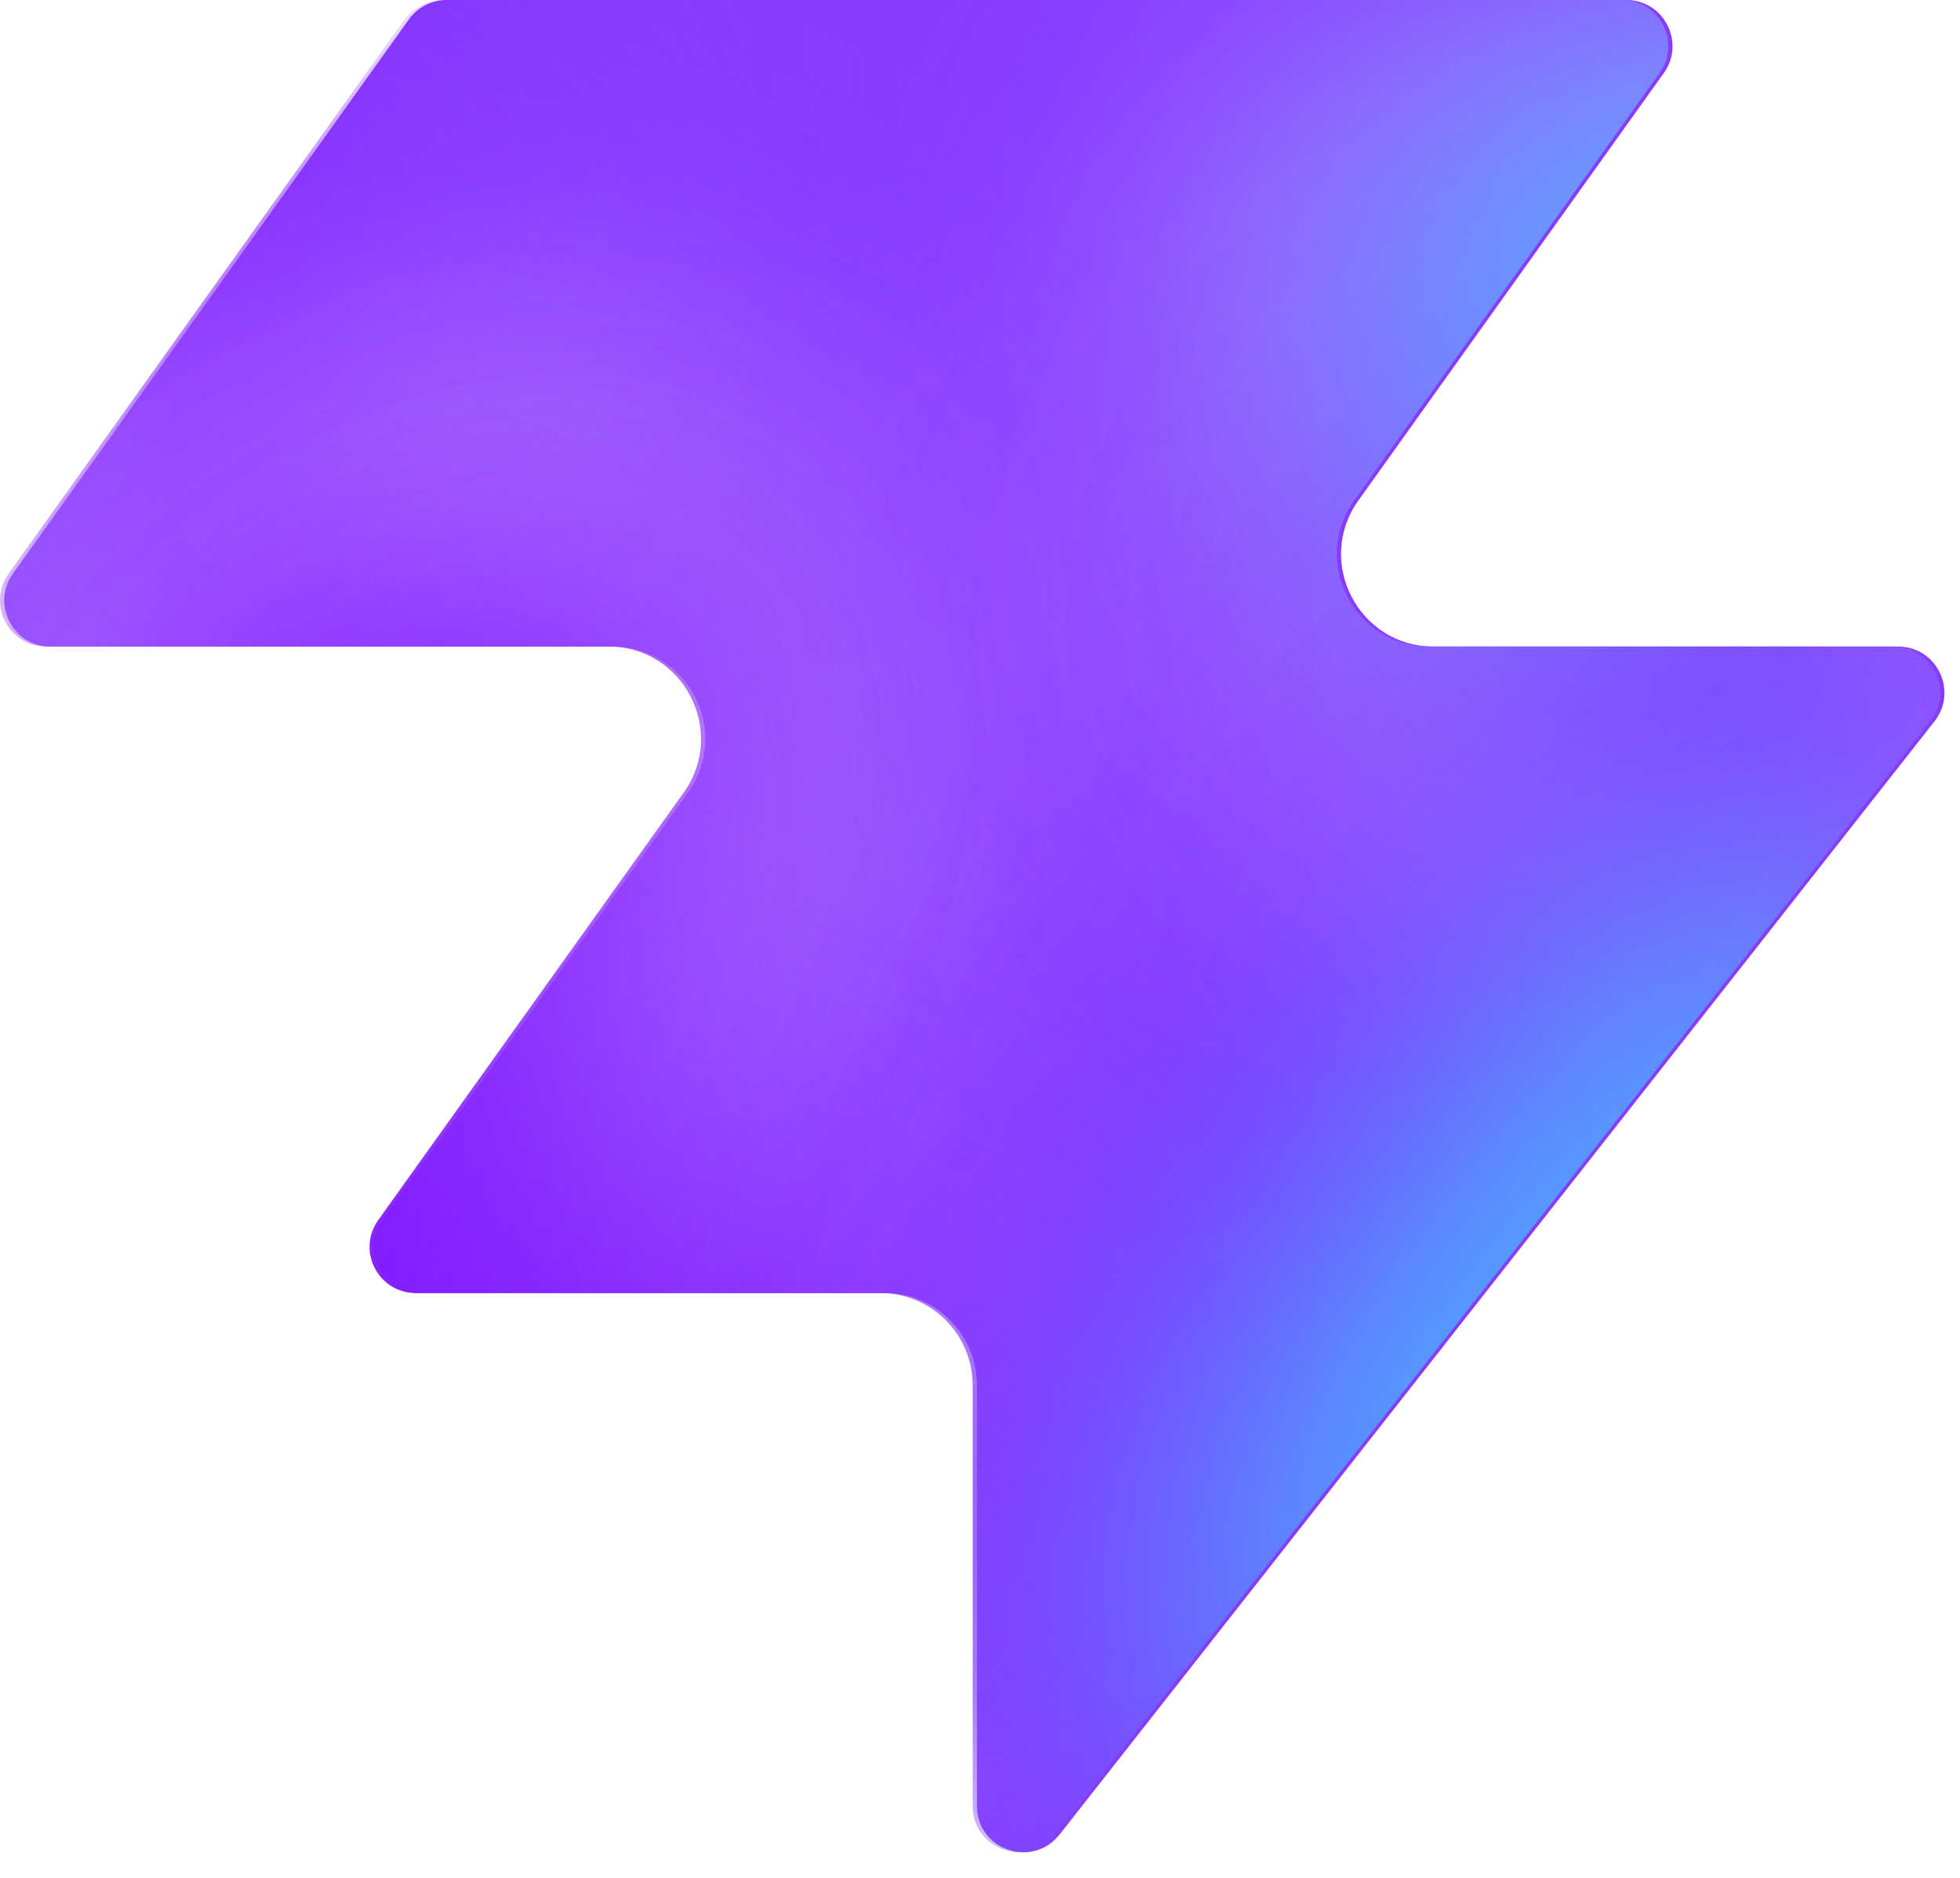
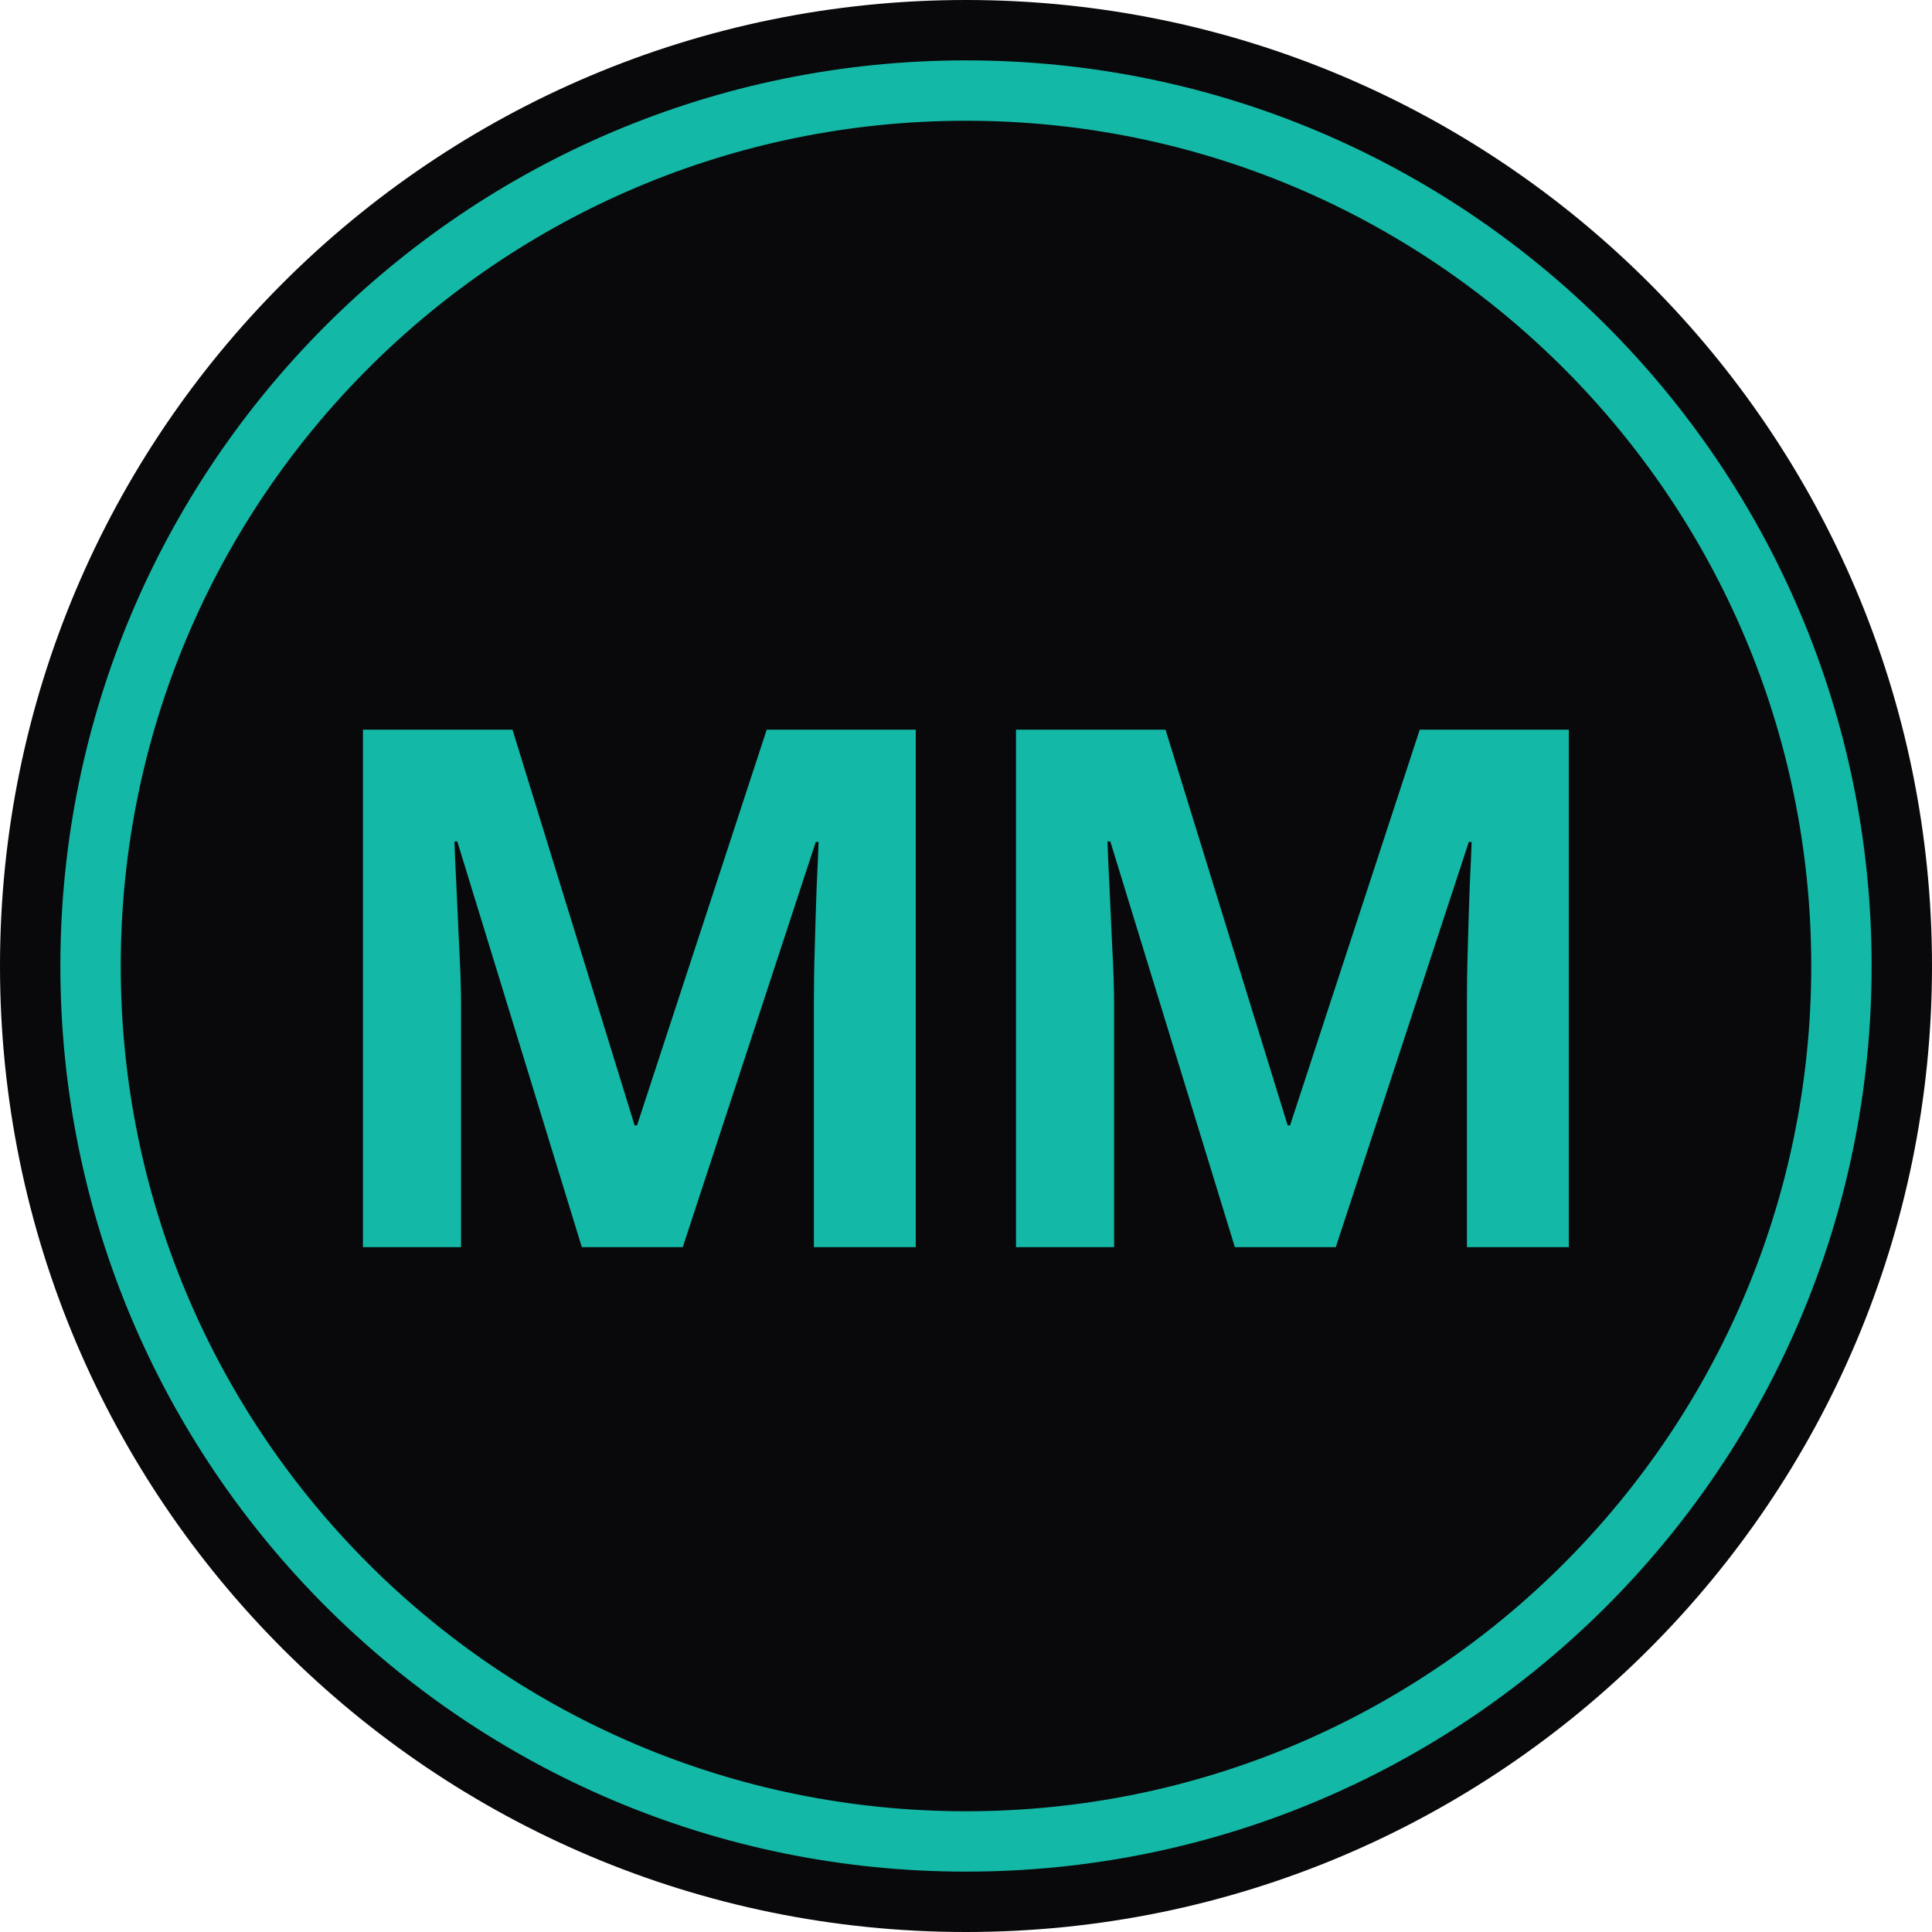
- <svg xmlns="http://www.w3.org/2000/svg" width="48" height="46" fill="none" viewBox="0 0 48 46">
-   <path fill="#863bff" d="M25.946 44.938c-.664.845-2.021.375-2.021-.698V33.937a2.26 2.26 0 0 0-2.262-2.262H10.287c-.92 0-1.456-1.04-.92-1.788l7.48-10.471c1.07-1.497 0-3.578-1.842-3.578H1.237c-.92 0-1.456-1.04-.92-1.788L10.013.474c.214-.297.556-.474.92-.474h28.894c.92 0 1.456 1.04.92 1.788l-7.48 10.471c-1.07 1.498 0 3.579 1.842 3.579h11.377c.943 0 1.473 1.088.89 1.83L25.947 44.94z" style="fill:#863bff;fill:color(display-p3 .525 .23 1);fill-opacity:1" />
-   <mask id="a" width="48" height="46" x="0" y="0" maskUnits="userSpaceOnUse" style="mask-type:alpha">
-     <path fill="#000" d="M25.842 44.938c-.664.844-2.021.375-2.021-.698V33.937a2.26 2.26 0 0 0-2.262-2.262H10.183c-.92 0-1.456-1.04-.92-1.788l7.48-10.471c1.07-1.498 0-3.579-1.842-3.579H1.133c-.92 0-1.456-1.04-.92-1.787L9.91.473c.214-.297.556-.474.92-.474h28.894c.92 0 1.456 1.04.92 1.788l-7.48 10.471c-1.07 1.498 0 3.578 1.842 3.578h11.377c.943 0 1.473 1.088.89 1.832L25.843 44.94z" style="fill:#000;fill-opacity:1" />
-   </mask>
-   <g mask="url(#a)">
-     <g filter="url(#b)">
-       <ellipse cx="5.508" cy="14.704" fill="#ede6ff" rx="5.508" ry="14.704" style="fill:#ede6ff;fill:color(display-p3 .927 .903 1);fill-opacity:1" transform="matrix(.00324 1 1 -.00324 -4.47 31.516)" />
-     </g>
-     <g filter="url(#c)">
-       <ellipse cx="10.399" cy="29.851" fill="#ede6ff" rx="10.399" ry="29.851" style="fill:#ede6ff;fill:color(display-p3 .927 .903 1);fill-opacity:1" transform="matrix(.00324 1 1 -.00324 -39.328 7.883)" />
-     </g>
-     <g filter="url(#d)">
-       <ellipse cx="5.508" cy="30.487" fill="#7e14ff" rx="5.508" ry="30.487" style="fill:#7e14ff;fill:color(display-p3 .492 .077 1);fill-opacity:1" transform="rotate(89.814 -25.913 -14.639)scale(1 -1)" />
-     </g>
-     <g filter="url(#e)">
-       <ellipse cx="5.508" cy="30.599" fill="#7e14ff" rx="5.508" ry="30.599" style="fill:#7e14ff;fill:color(display-p3 .492 .077 1);fill-opacity:1" transform="rotate(89.814 -32.644 -3.334)scale(1 -1)" />
-     </g>
-     <g filter="url(#f)">
-       <ellipse cx="5.508" cy="30.599" fill="#7e14ff" rx="5.508" ry="30.599" style="fill:#7e14ff;fill:color(display-p3 .492 .077 1);fill-opacity:1" transform="matrix(.00324 1 1 -.00324 -34.34 30.47)" />
-     </g>
-     <g filter="url(#g)">
-       <ellipse cx="14.072" cy="22.078" fill="#ede6ff" rx="14.072" ry="22.078" style="fill:#ede6ff;fill:color(display-p3 .927 .903 1);fill-opacity:1" transform="rotate(93.35 24.506 48.493)scale(-1 1)" />
-     </g>
-     <g filter="url(#h)">
-       <ellipse cx="3.47" cy="21.501" fill="#7e14ff" rx="3.47" ry="21.501" style="fill:#7e14ff;fill:color(display-p3 .492 .077 1);fill-opacity:1" transform="rotate(89.009 28.708 47.59)scale(-1 1)" />
-     </g>
-     <g filter="url(#i)">
-       <ellipse cx="3.47" cy="21.501" fill="#7e14ff" rx="3.47" ry="21.501" style="fill:#7e14ff;fill:color(display-p3 .492 .077 1);fill-opacity:1" transform="rotate(89.009 28.708 47.59)scale(-1 1)" />
-     </g>
-     <g filter="url(#j)">
-       <ellipse cx=".387" cy="8.972" fill="#7e14ff" rx="4.407" ry="29.108" style="fill:#7e14ff;fill:color(display-p3 .492 .077 1);fill-opacity:1" transform="rotate(39.51 .387 8.972)" />
-     </g>
-     <g filter="url(#k)">
-       <ellipse cx="47.523" cy="-6.092" fill="#7e14ff" rx="4.407" ry="29.108" style="fill:#7e14ff;fill:color(display-p3 .492 .077 1);fill-opacity:1" transform="rotate(37.892 47.523 -6.092)" />
-     </g>
-     <g filter="url(#l)">
-       <ellipse cx="41.412" cy="6.333" fill="#47bfff" rx="5.971" ry="9.665" style="fill:#47bfff;fill:color(display-p3 .28 .748 1);fill-opacity:1" transform="rotate(37.892 41.412 6.333)" />
-     </g>
-     <g filter="url(#m)">
-       <ellipse cx="-1.879" cy="38.332" fill="#7e14ff" rx="4.407" ry="29.108" style="fill:#7e14ff;fill:color(display-p3 .492 .077 1);fill-opacity:1" transform="rotate(37.892 -1.88 38.332)" />
-     </g>
-     <g filter="url(#n)">
-       <ellipse cx="-1.879" cy="38.332" fill="#7e14ff" rx="4.407" ry="29.108" style="fill:#7e14ff;fill:color(display-p3 .492 .077 1);fill-opacity:1" transform="rotate(37.892 -1.88 38.332)" />
-     </g>
-     <g filter="url(#o)">
-       <ellipse cx="35.651" cy="29.907" fill="#7e14ff" rx="4.407" ry="29.108" style="fill:#7e14ff;fill:color(display-p3 .492 .077 1);fill-opacity:1" transform="rotate(37.892 35.651 29.907)" />
-     </g>
-     <g filter="url(#p)">
-       <ellipse cx="38.418" cy="32.4" fill="#47bfff" rx="5.971" ry="15.297" style="fill:#47bfff;fill:color(display-p3 .28 .748 1);fill-opacity:1" transform="rotate(37.892 38.418 32.4)" />
-     </g>
-   </g>
-   <defs>
-     <filter id="b" width="60.045" height="41.654" x="-19.77" y="16.149" color-interpolation-filters="sRGB" filterUnits="userSpaceOnUse">
-       <feFlood flood-opacity="0" result="BackgroundImageFix" />
-       <feBlend in="SourceGraphic" in2="BackgroundImageFix" result="shape" />
-       <feGaussianBlur result="effect1_foregroundBlur_2002_17158" stdDeviation="7.659" />
-     </filter>
-     <filter id="c" width="90.34" height="51.437" x="-54.613" y="-7.533" color-interpolation-filters="sRGB" filterUnits="userSpaceOnUse">
-       <feFlood flood-opacity="0" result="BackgroundImageFix" />
-       <feBlend in="SourceGraphic" in2="BackgroundImageFix" result="shape" />
-       <feGaussianBlur result="effect1_foregroundBlur_2002_17158" stdDeviation="7.659" />
-     </filter>
-     <filter id="d" width="79.355" height="29.4" x="-49.64" y="2.03" color-interpolation-filters="sRGB" filterUnits="userSpaceOnUse">
-       <feFlood flood-opacity="0" result="BackgroundImageFix" />
-       <feBlend in="SourceGraphic" in2="BackgroundImageFix" result="shape" />
-       <feGaussianBlur result="effect1_foregroundBlur_2002_17158" stdDeviation="4.596" />
-     </filter>
-     <filter id="e" width="79.579" height="29.4" x="-45.045" y="20.029" color-interpolation-filters="sRGB" filterUnits="userSpaceOnUse">
-       <feFlood flood-opacity="0" result="BackgroundImageFix" />
-       <feBlend in="SourceGraphic" in2="BackgroundImageFix" result="shape" />
-       <feGaussianBlur result="effect1_foregroundBlur_2002_17158" stdDeviation="4.596" />
-     </filter>
-     <filter id="f" width="79.579" height="29.4" x="-43.513" y="21.178" color-interpolation-filters="sRGB" filterUnits="userSpaceOnUse">
-       <feFlood flood-opacity="0" result="BackgroundImageFix" />
-       <feBlend in="SourceGraphic" in2="BackgroundImageFix" result="shape" />
-       <feGaussianBlur result="effect1_foregroundBlur_2002_17158" stdDeviation="4.596" />
-     </filter>
-     <filter id="g" width="74.749" height="58.852" x="15.756" y="-17.901" color-interpolation-filters="sRGB" filterUnits="userSpaceOnUse">
-       <feFlood flood-opacity="0" result="BackgroundImageFix" />
-       <feBlend in="SourceGraphic" in2="BackgroundImageFix" result="shape" />
-       <feGaussianBlur result="effect1_foregroundBlur_2002_17158" stdDeviation="7.659" />
-     </filter>
-     <filter id="h" width="61.377" height="25.362" x="23.548" y="2.284" color-interpolation-filters="sRGB" filterUnits="userSpaceOnUse">
-       <feFlood flood-opacity="0" result="BackgroundImageFix" />
-       <feBlend in="SourceGraphic" in2="BackgroundImageFix" result="shape" />
-       <feGaussianBlur result="effect1_foregroundBlur_2002_17158" stdDeviation="4.596" />
-     </filter>
-     <filter id="i" width="61.377" height="25.362" x="23.548" y="2.284" color-interpolation-filters="sRGB" filterUnits="userSpaceOnUse">
-       <feFlood flood-opacity="0" result="BackgroundImageFix" />
-       <feBlend in="SourceGraphic" in2="BackgroundImageFix" result="shape" />
-       <feGaussianBlur result="effect1_foregroundBlur_2002_17158" stdDeviation="4.596" />
-     </filter>
-     <filter id="j" width="56.045" height="63.649" x="-27.636" y="-22.853" color-interpolation-filters="sRGB" filterUnits="userSpaceOnUse">
-       <feFlood flood-opacity="0" result="BackgroundImageFix" />
-       <feBlend in="SourceGraphic" in2="BackgroundImageFix" result="shape" />
-       <feGaussianBlur result="effect1_foregroundBlur_2002_17158" stdDeviation="4.596" />
-     </filter>
-     <filter id="k" width="54.814" height="64.646" x="20.116" y="-38.415" color-interpolation-filters="sRGB" filterUnits="userSpaceOnUse">
-       <feFlood flood-opacity="0" result="BackgroundImageFix" />
-       <feBlend in="SourceGraphic" in2="BackgroundImageFix" result="shape" />
-       <feGaussianBlur result="effect1_foregroundBlur_2002_17158" stdDeviation="4.596" />
-     </filter>
-     <filter id="l" width="33.541" height="35.313" x="24.641" y="-11.323" color-interpolation-filters="sRGB" filterUnits="userSpaceOnUse">
-       <feFlood flood-opacity="0" result="BackgroundImageFix" />
-       <feBlend in="SourceGraphic" in2="BackgroundImageFix" result="shape" />
-       <feGaussianBlur result="effect1_foregroundBlur_2002_17158" stdDeviation="4.596" />
-     </filter>
-     <filter id="m" width="54.814" height="64.646" x="-29.286" y="6.009" color-interpolation-filters="sRGB" filterUnits="userSpaceOnUse">
-       <feFlood flood-opacity="0" result="BackgroundImageFix" />
-       <feBlend in="SourceGraphic" in2="BackgroundImageFix" result="shape" />
-       <feGaussianBlur result="effect1_foregroundBlur_2002_17158" stdDeviation="4.596" />
-     </filter>
-     <filter id="n" width="54.814" height="64.646" x="-29.286" y="6.009" color-interpolation-filters="sRGB" filterUnits="userSpaceOnUse">
-       <feFlood flood-opacity="0" result="BackgroundImageFix" />
-       <feBlend in="SourceGraphic" in2="BackgroundImageFix" result="shape" />
-       <feGaussianBlur result="effect1_foregroundBlur_2002_17158" stdDeviation="4.596" />
-     </filter>
-     <filter id="o" width="54.814" height="64.646" x="8.244" y="-2.416" color-interpolation-filters="sRGB" filterUnits="userSpaceOnUse">
-       <feFlood flood-opacity="0" result="BackgroundImageFix" />
-       <feBlend in="SourceGraphic" in2="BackgroundImageFix" result="shape" />
-       <feGaussianBlur result="effect1_foregroundBlur_2002_17158" stdDeviation="4.596" />
-     </filter>
-     <filter id="p" width="39.409" height="43.623" x="18.713" y="10.588" color-interpolation-filters="sRGB" filterUnits="userSpaceOnUse">
-       <feFlood flood-opacity="0" result="BackgroundImageFix" />
-       <feBlend in="SourceGraphic" in2="BackgroundImageFix" result="shape" />
-       <feGaussianBlur result="effect1_foregroundBlur_2002_17158" stdDeviation="4.596" />
-     </filter>
-   </defs>
+ <svg xmlns="http://www.w3.org/2000/svg" viewBox="0 0 64 64">
+   <circle cx="32" cy="32" r="32" fill="#09090b" />
+   <circle cx="32" cy="32" r="29" fill="none" stroke="#14b8a6" stroke-width="2" />
+   <text x="50%" y="50%" dominant-baseline="central" text-anchor="middle" font-family="system-ui, sans-serif" font-weight="700" font-size="24" fill="#14b8a6" letter-spacing="-1">MM</text>
</svg>
